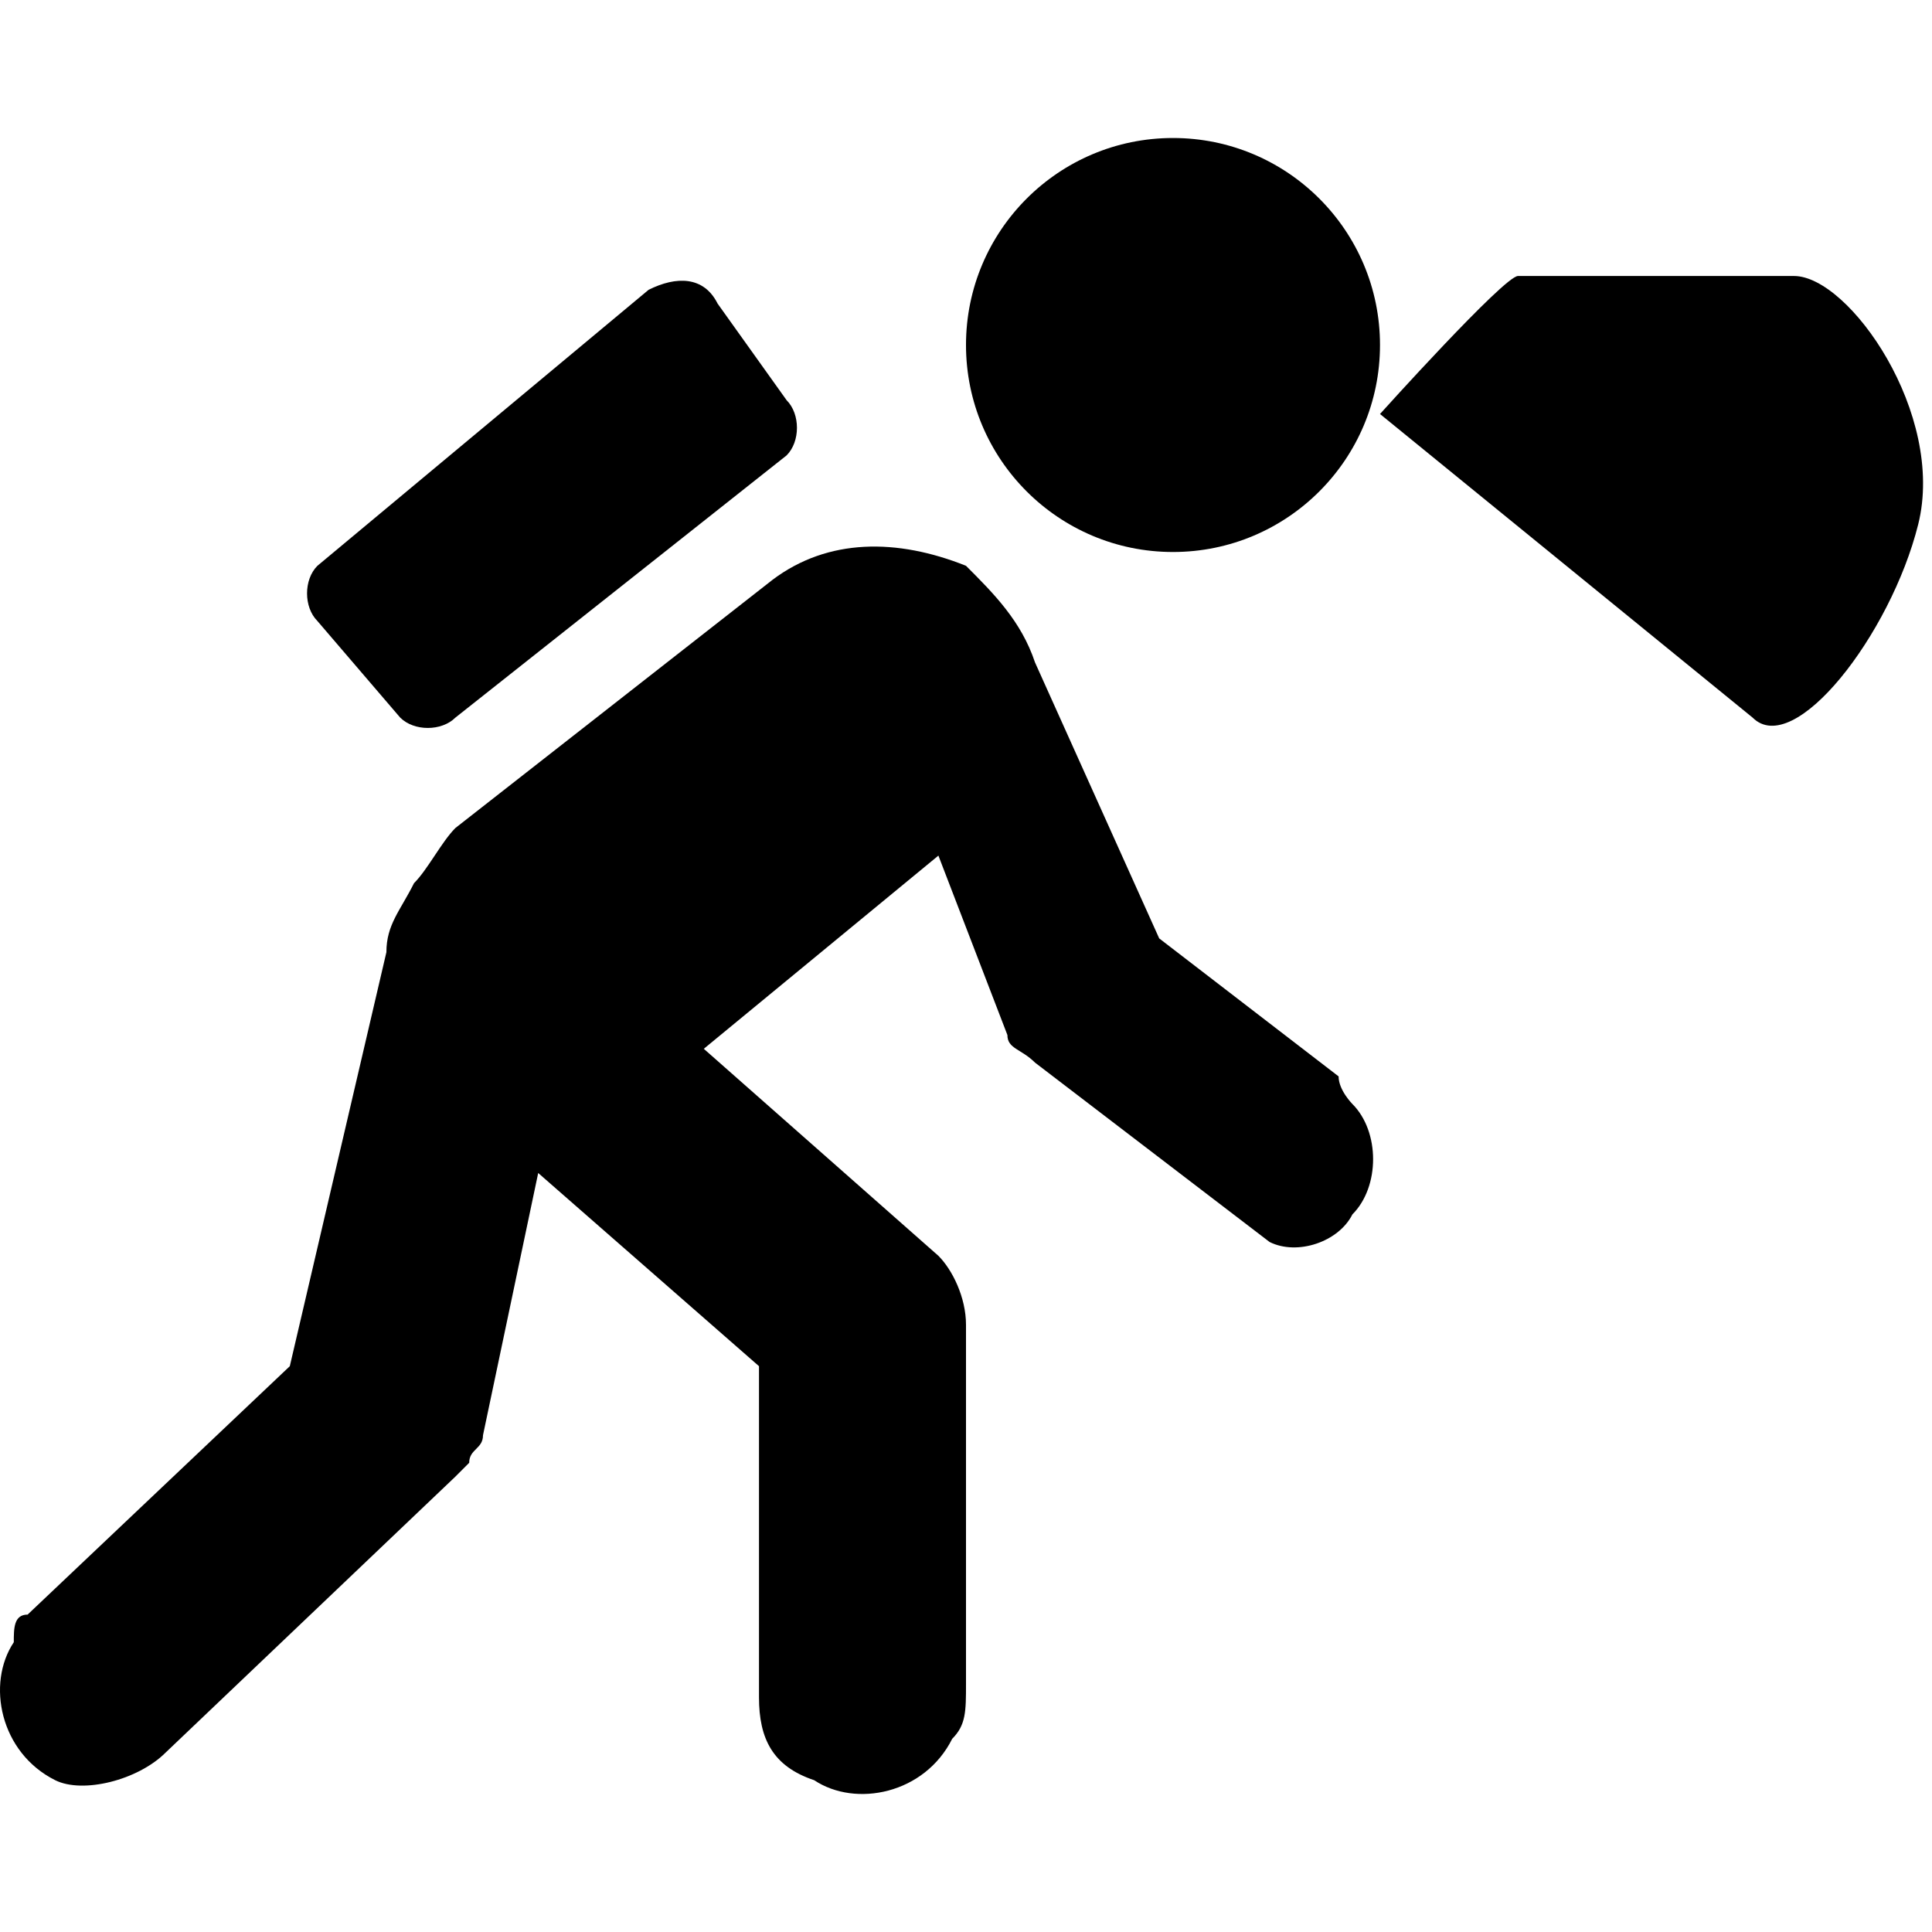
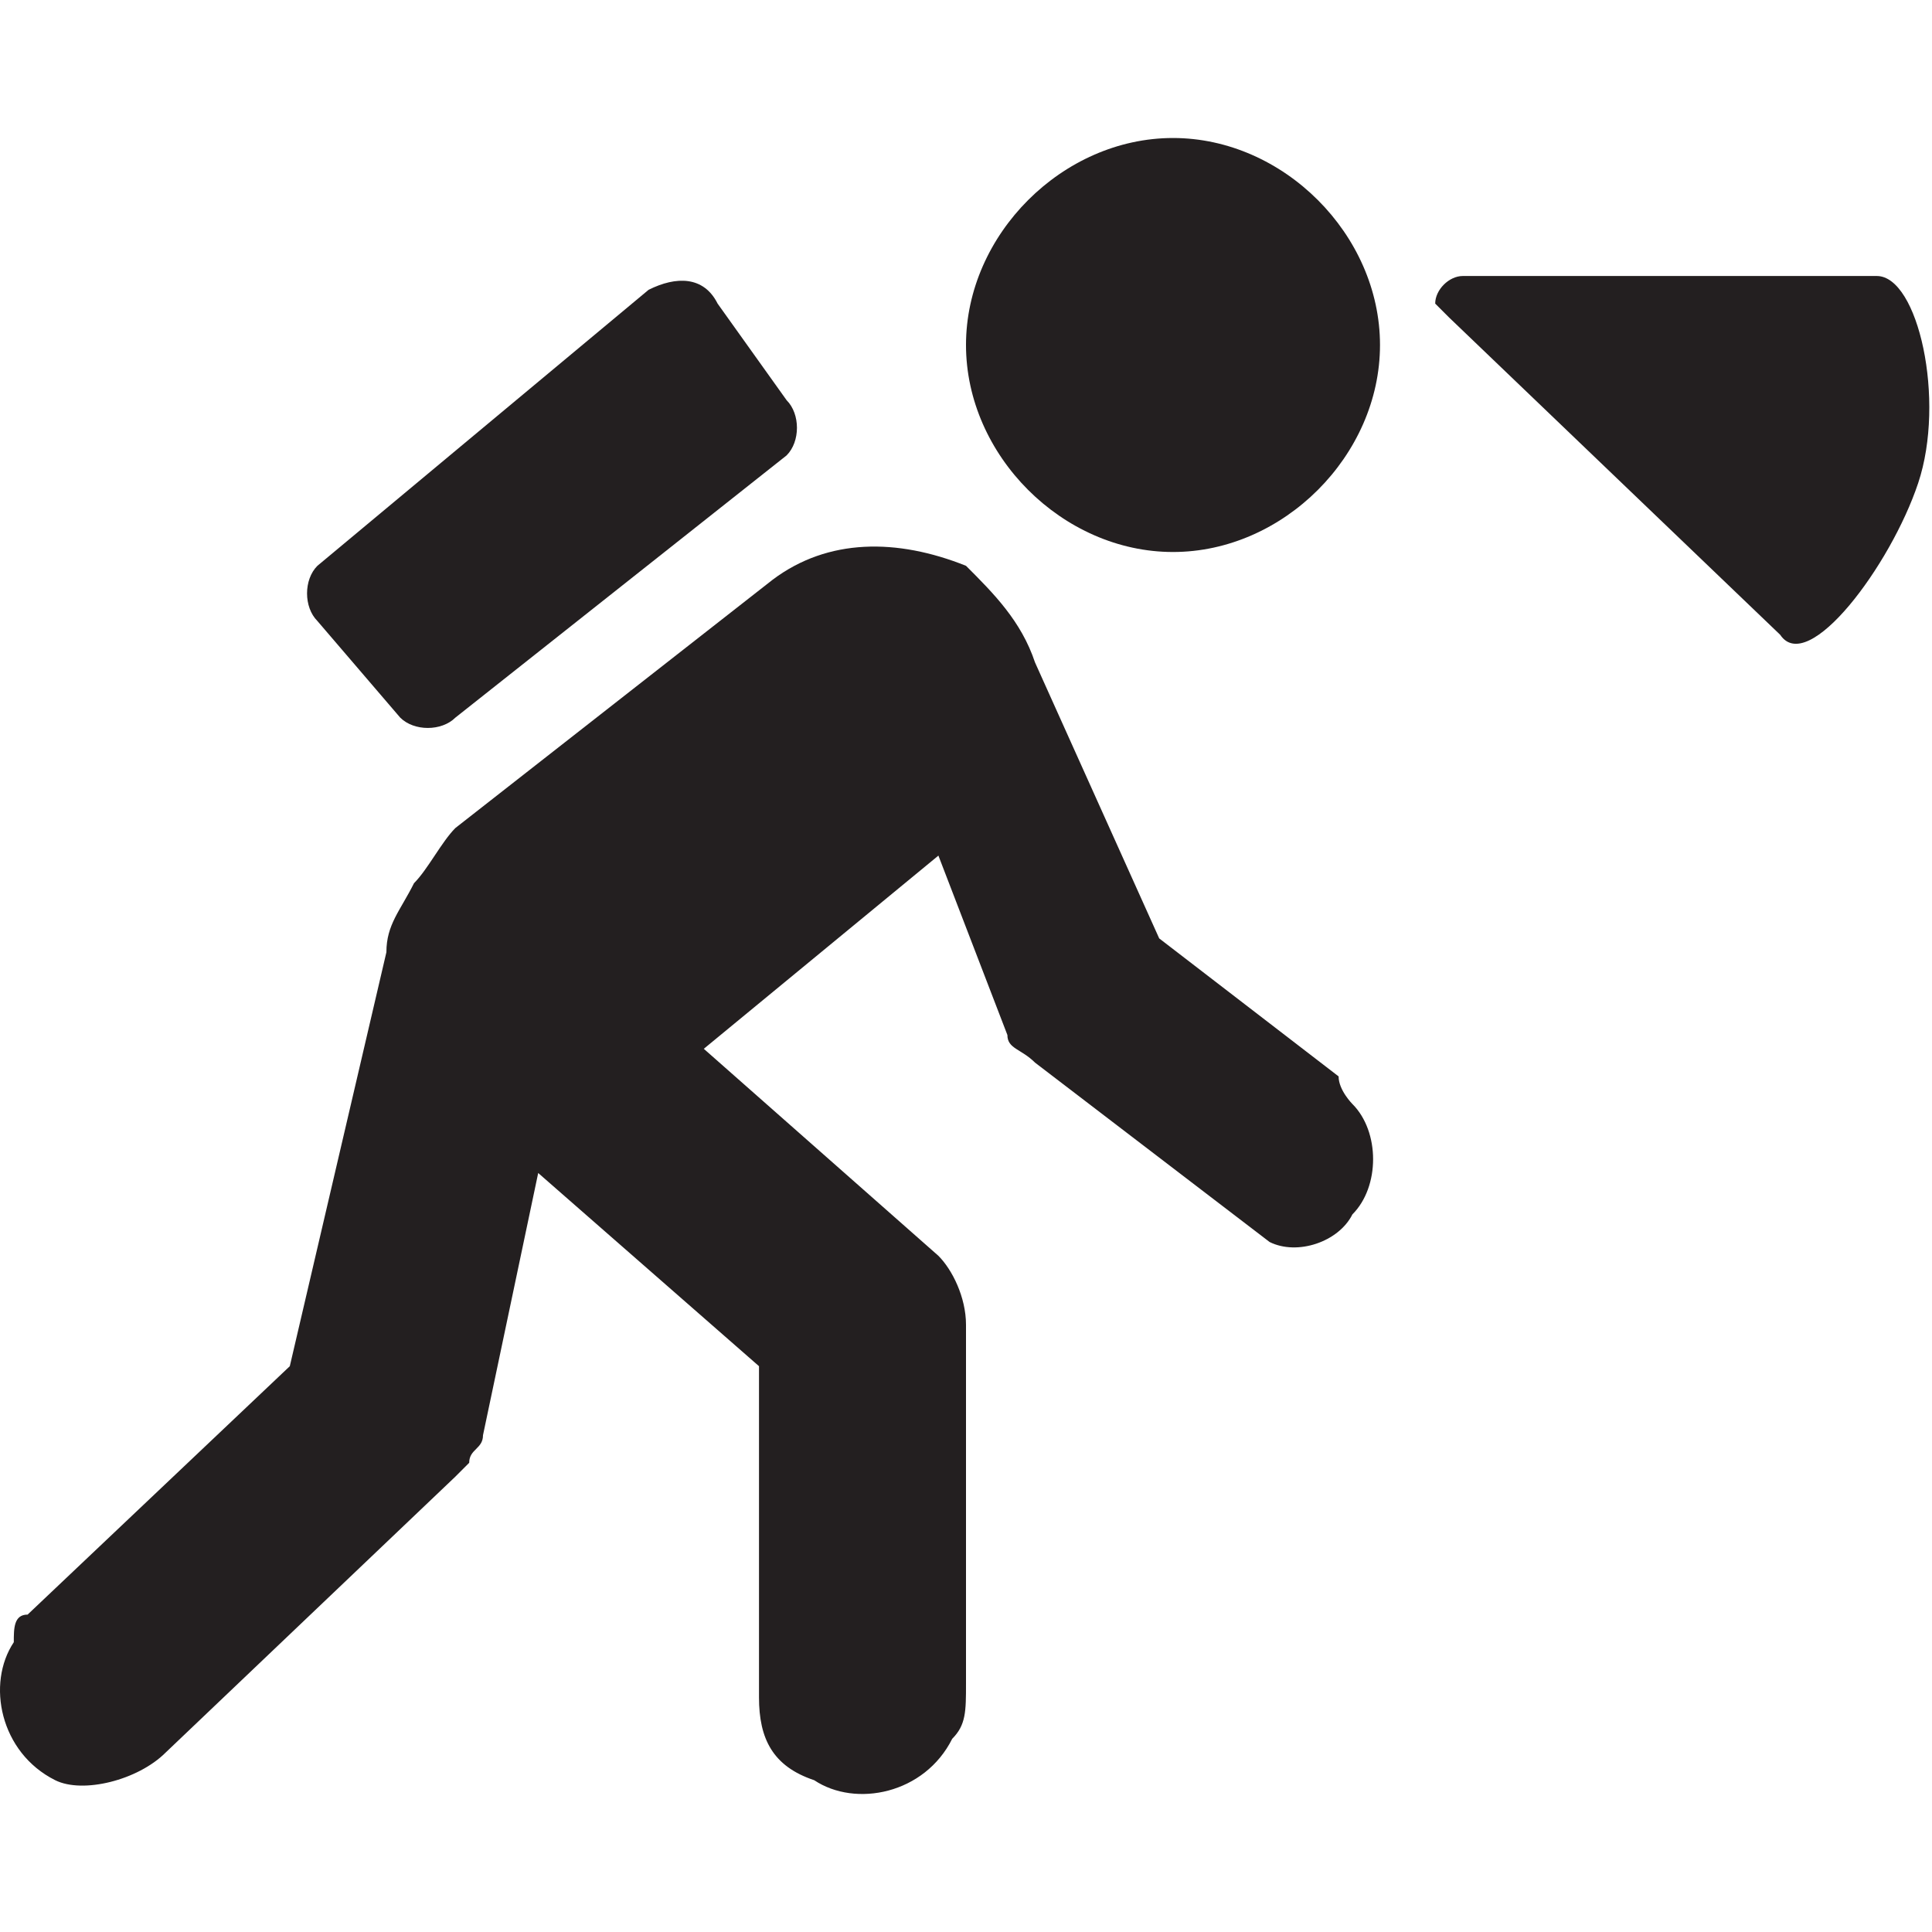
<svg xmlns="http://www.w3.org/2000/svg" version="1.1" id="Layer_1" x="0px" y="0px" width="14px" height="14px" viewBox="0 0 14 14" enable-background="new 0 0 14 14" xml:space="preserve">
-   <path d="M5.7,3.3c0.1-0.1,0.1-0.3,0-0.4L5.2,2.2C5.1,2,4.9,2,4.7,2.1l-2.4,2c-0.1,0.1-0.1,0.3,0,0.4l0.6,0.7  c0.1,0.1,0.3,0.1,0.4,0L5.7,3.3z" />
-   <path d="M3.3,6C3.2,6.1,3.1,6.3,3,6.4C2.9,6.6,2.8,6.7,2.8,6.9l-0.7,3l-1.9,1.8c-0.1,0-0.1,0.1-0.1,0.2  c-0.2,0.3-0.1,0.8,0.3,1c0.2,0.1,0.6,0,0.8-0.2l2.1-2l0.1-0.1c0-0.1,0.1-0.1,0.1-0.2l0.4-1.9l1.6,1.4v2.4c0,0.3,0.1,0.5,0.4,0.6  c0.3,0.2,0.8,0.1,1-0.3C7,12.5,7,12.4,7,12.2V9.6c0-0.2-0.1-0.4-0.2-0.5L5.1,7.6l1.7-1.4l0.5,1.3c0,0.1,0.1,0.1,0.2,0.2L9.2,9  c0.2,0.1,0.5,0,0.6-0.2C10,8.6,10,8.2,9.8,8c0,0-0.1-0.1-0.1-0.2l-1.3-1l-0.9-2C7.4,4.5,7.2,4.3,7,4.1C6.5,3.9,6,3.9,5.6,4.2L3.3,6z  " />
-   <path d="M10,3c0,0,0.9-1,1-1h2c0.4,0,1.1,1,0.9,1.8c-0.2,0.8-0.9,1.7-1.2,1.4L10,3z" />
-   <circle cx="8.5" cy="2.5" r="1.5" />
+   <path fill="#231F20" d="M5.7,3.3c0.1-0.1,0.1-0.3,0-0.4L5.2,2.2C5.1,2,4.9,2,4.7,2.1l-2.4,2c-0.1,0.1-0.1,0.3,0,0.4l0.6,0.7  c0.1,0.1,0.3,0.1,0.4,0L5.7,3.3z" />
+   <path fill="#231F20" d="M3.3,6C3.2,6.1,3.1,6.3,3,6.4C2.9,6.6,2.8,6.7,2.8,6.9l-0.7,3l-1.9,1.8c-0.1,0-0.1,0.1-0.1,0.2  c-0.2,0.3-0.1,0.8,0.3,1c0.2,0.1,0.6,0,0.8-0.2l2.1-2l0.1-0.1c0-0.1,0.1-0.1,0.1-0.2l0.4-1.9l1.6,1.4v2.4c0,0.3,0.1,0.5,0.4,0.6  c0.3,0.2,0.8,0.1,1-0.3C7,12.5,7,12.4,7,12.2V9.6c0-0.2-0.1-0.4-0.2-0.5L5.1,7.6l1.7-1.4l0.5,1.3c0,0.1,0.1,0.1,0.2,0.2L9.2,9  c0.2,0.1,0.5,0,0.6-0.2C10,8.6,10,8.2,9.8,8c0,0-0.1-0.1-0.1-0.2l-1.3-1l-0.9-2C7.4,4.5,7.2,4.3,7,4.1C6.5,3.9,6,3.9,5.6,4.2L3.3,6z  " />
+   <path fill="#231F20" d="M8.5,1C9.3,1,10,1.7,10,2.5S9.3,4,8.5,4S7,3.3,7,2.5S7.7,1,8.5,1z" />
+   <path fill="#231F20" d="M10.5,2.3l-0.1-0.1c0-0.1,0.1-0.2,0.2-0.2h3c0.3,0,0.5,0.9,0.3,1.5s-0.8,1.4-1,1.1L10.5,2.3z" />
</svg>
